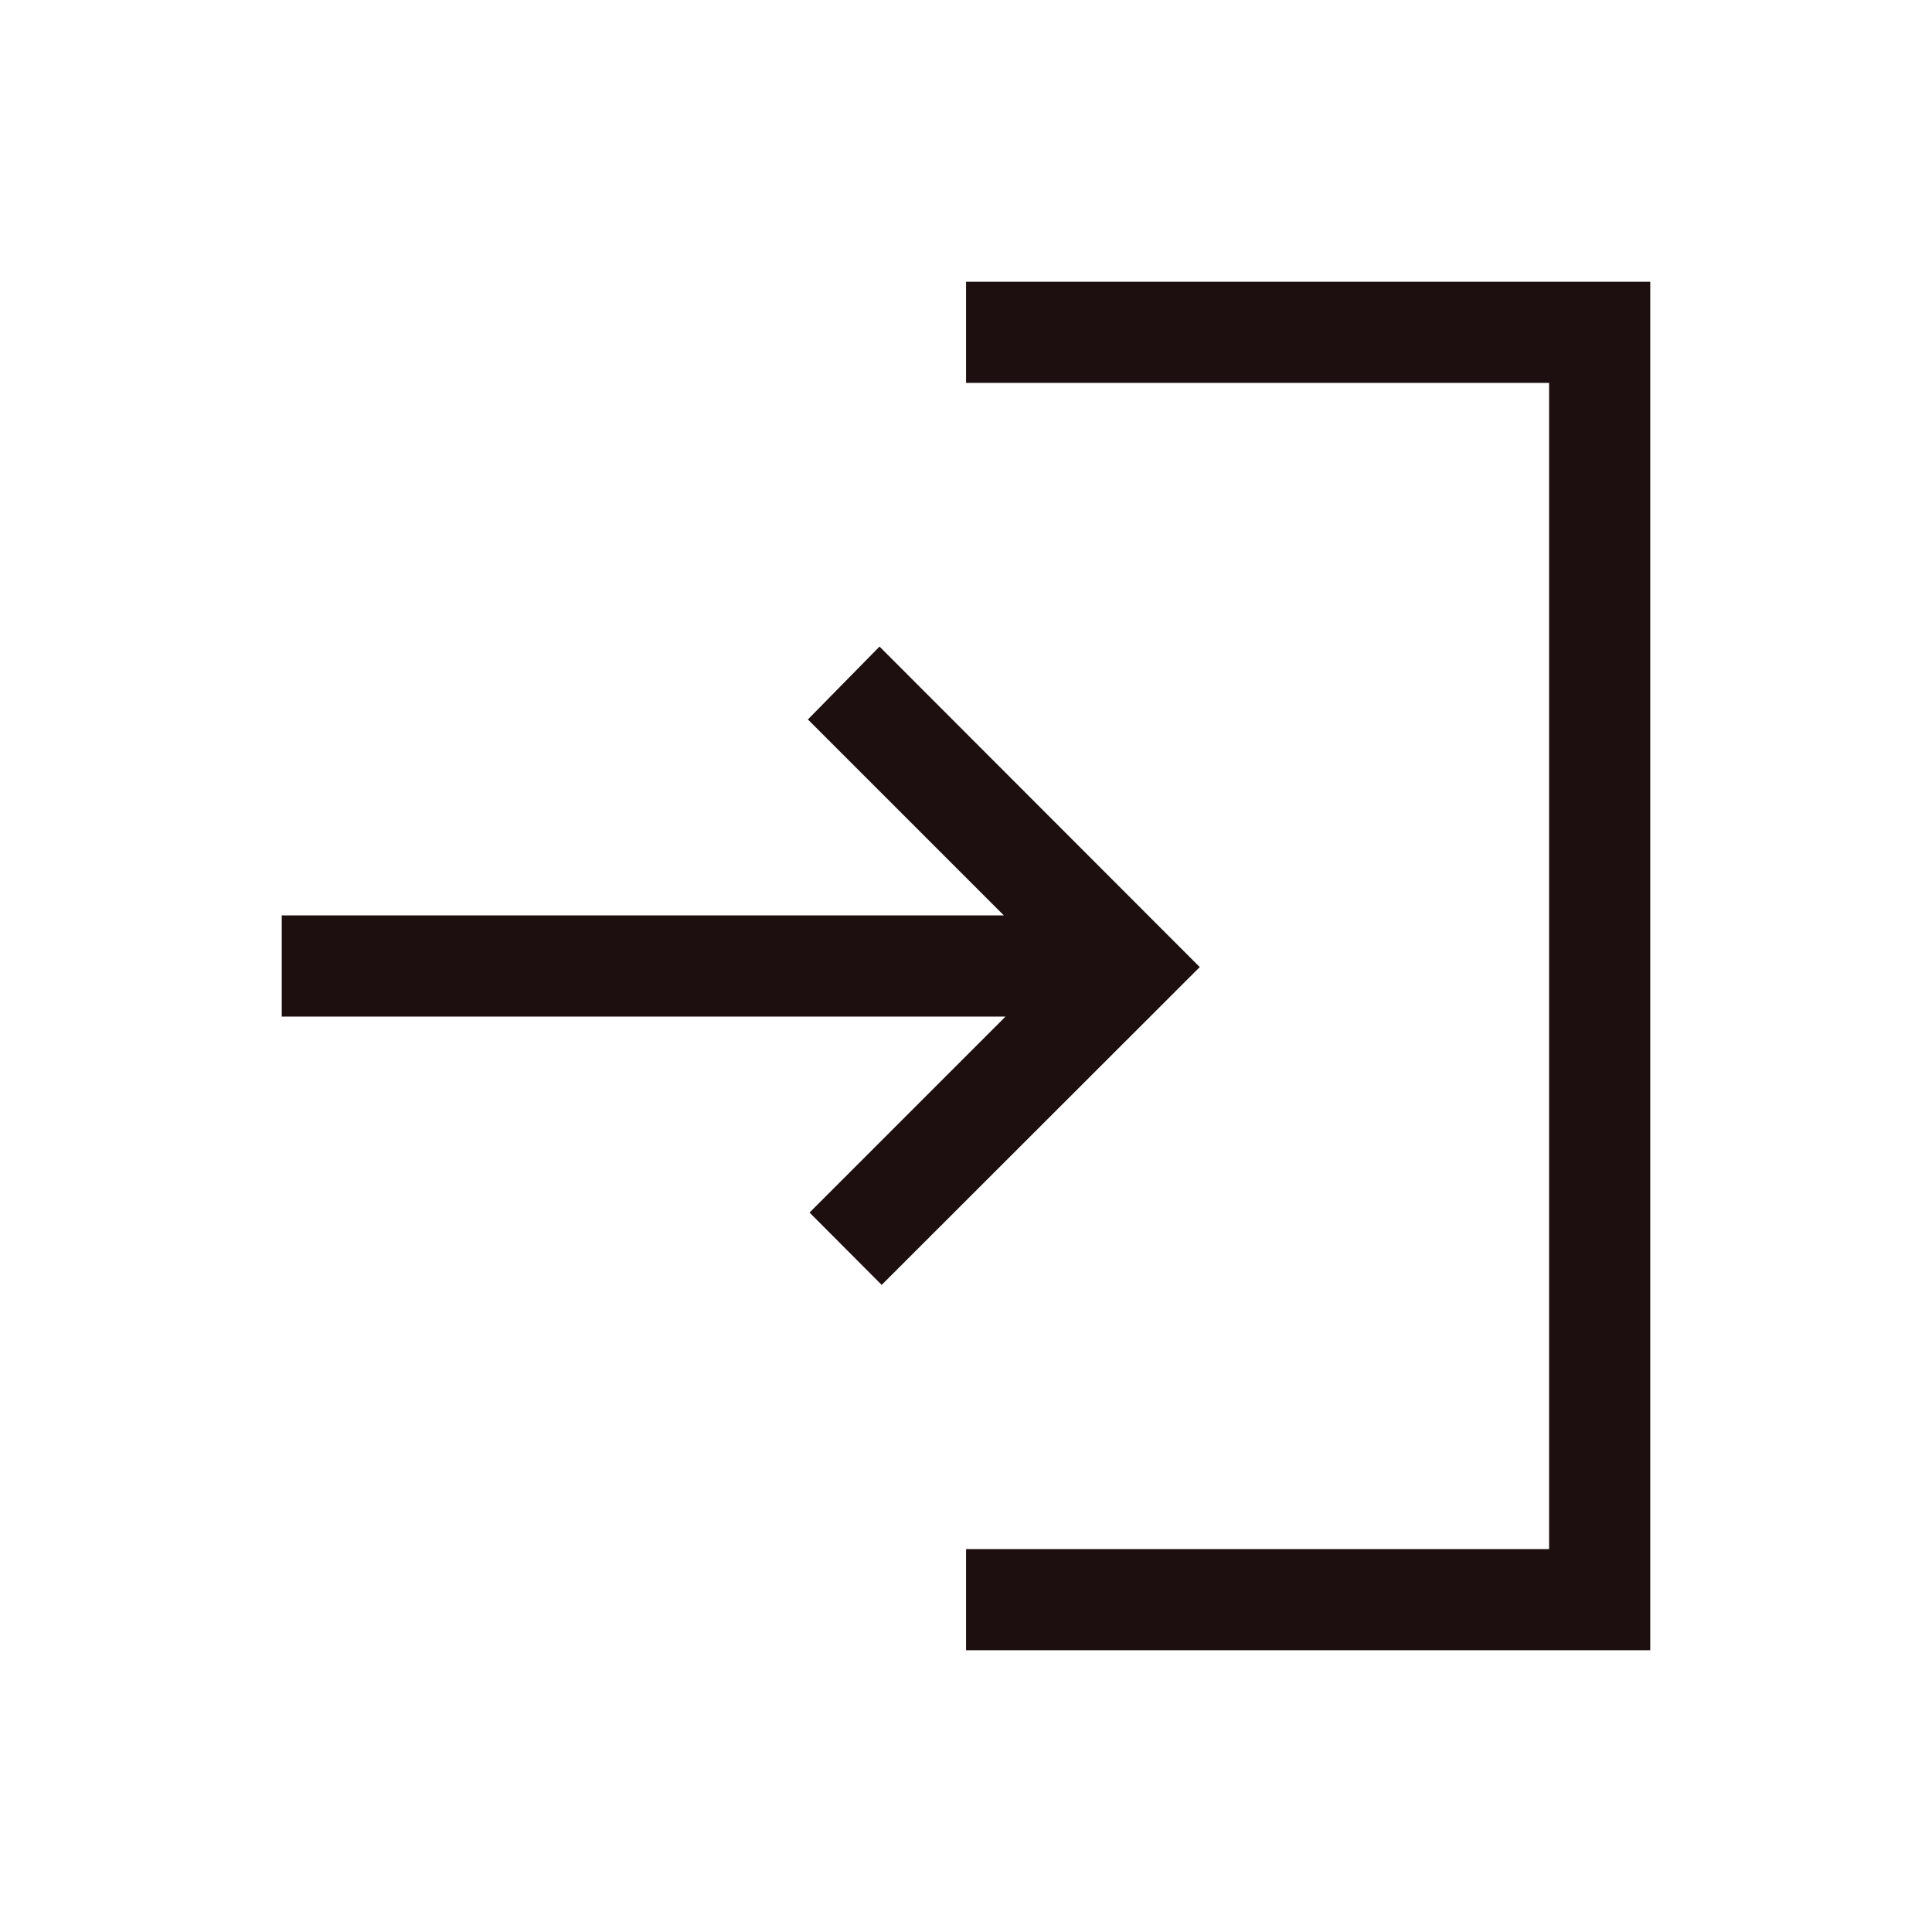
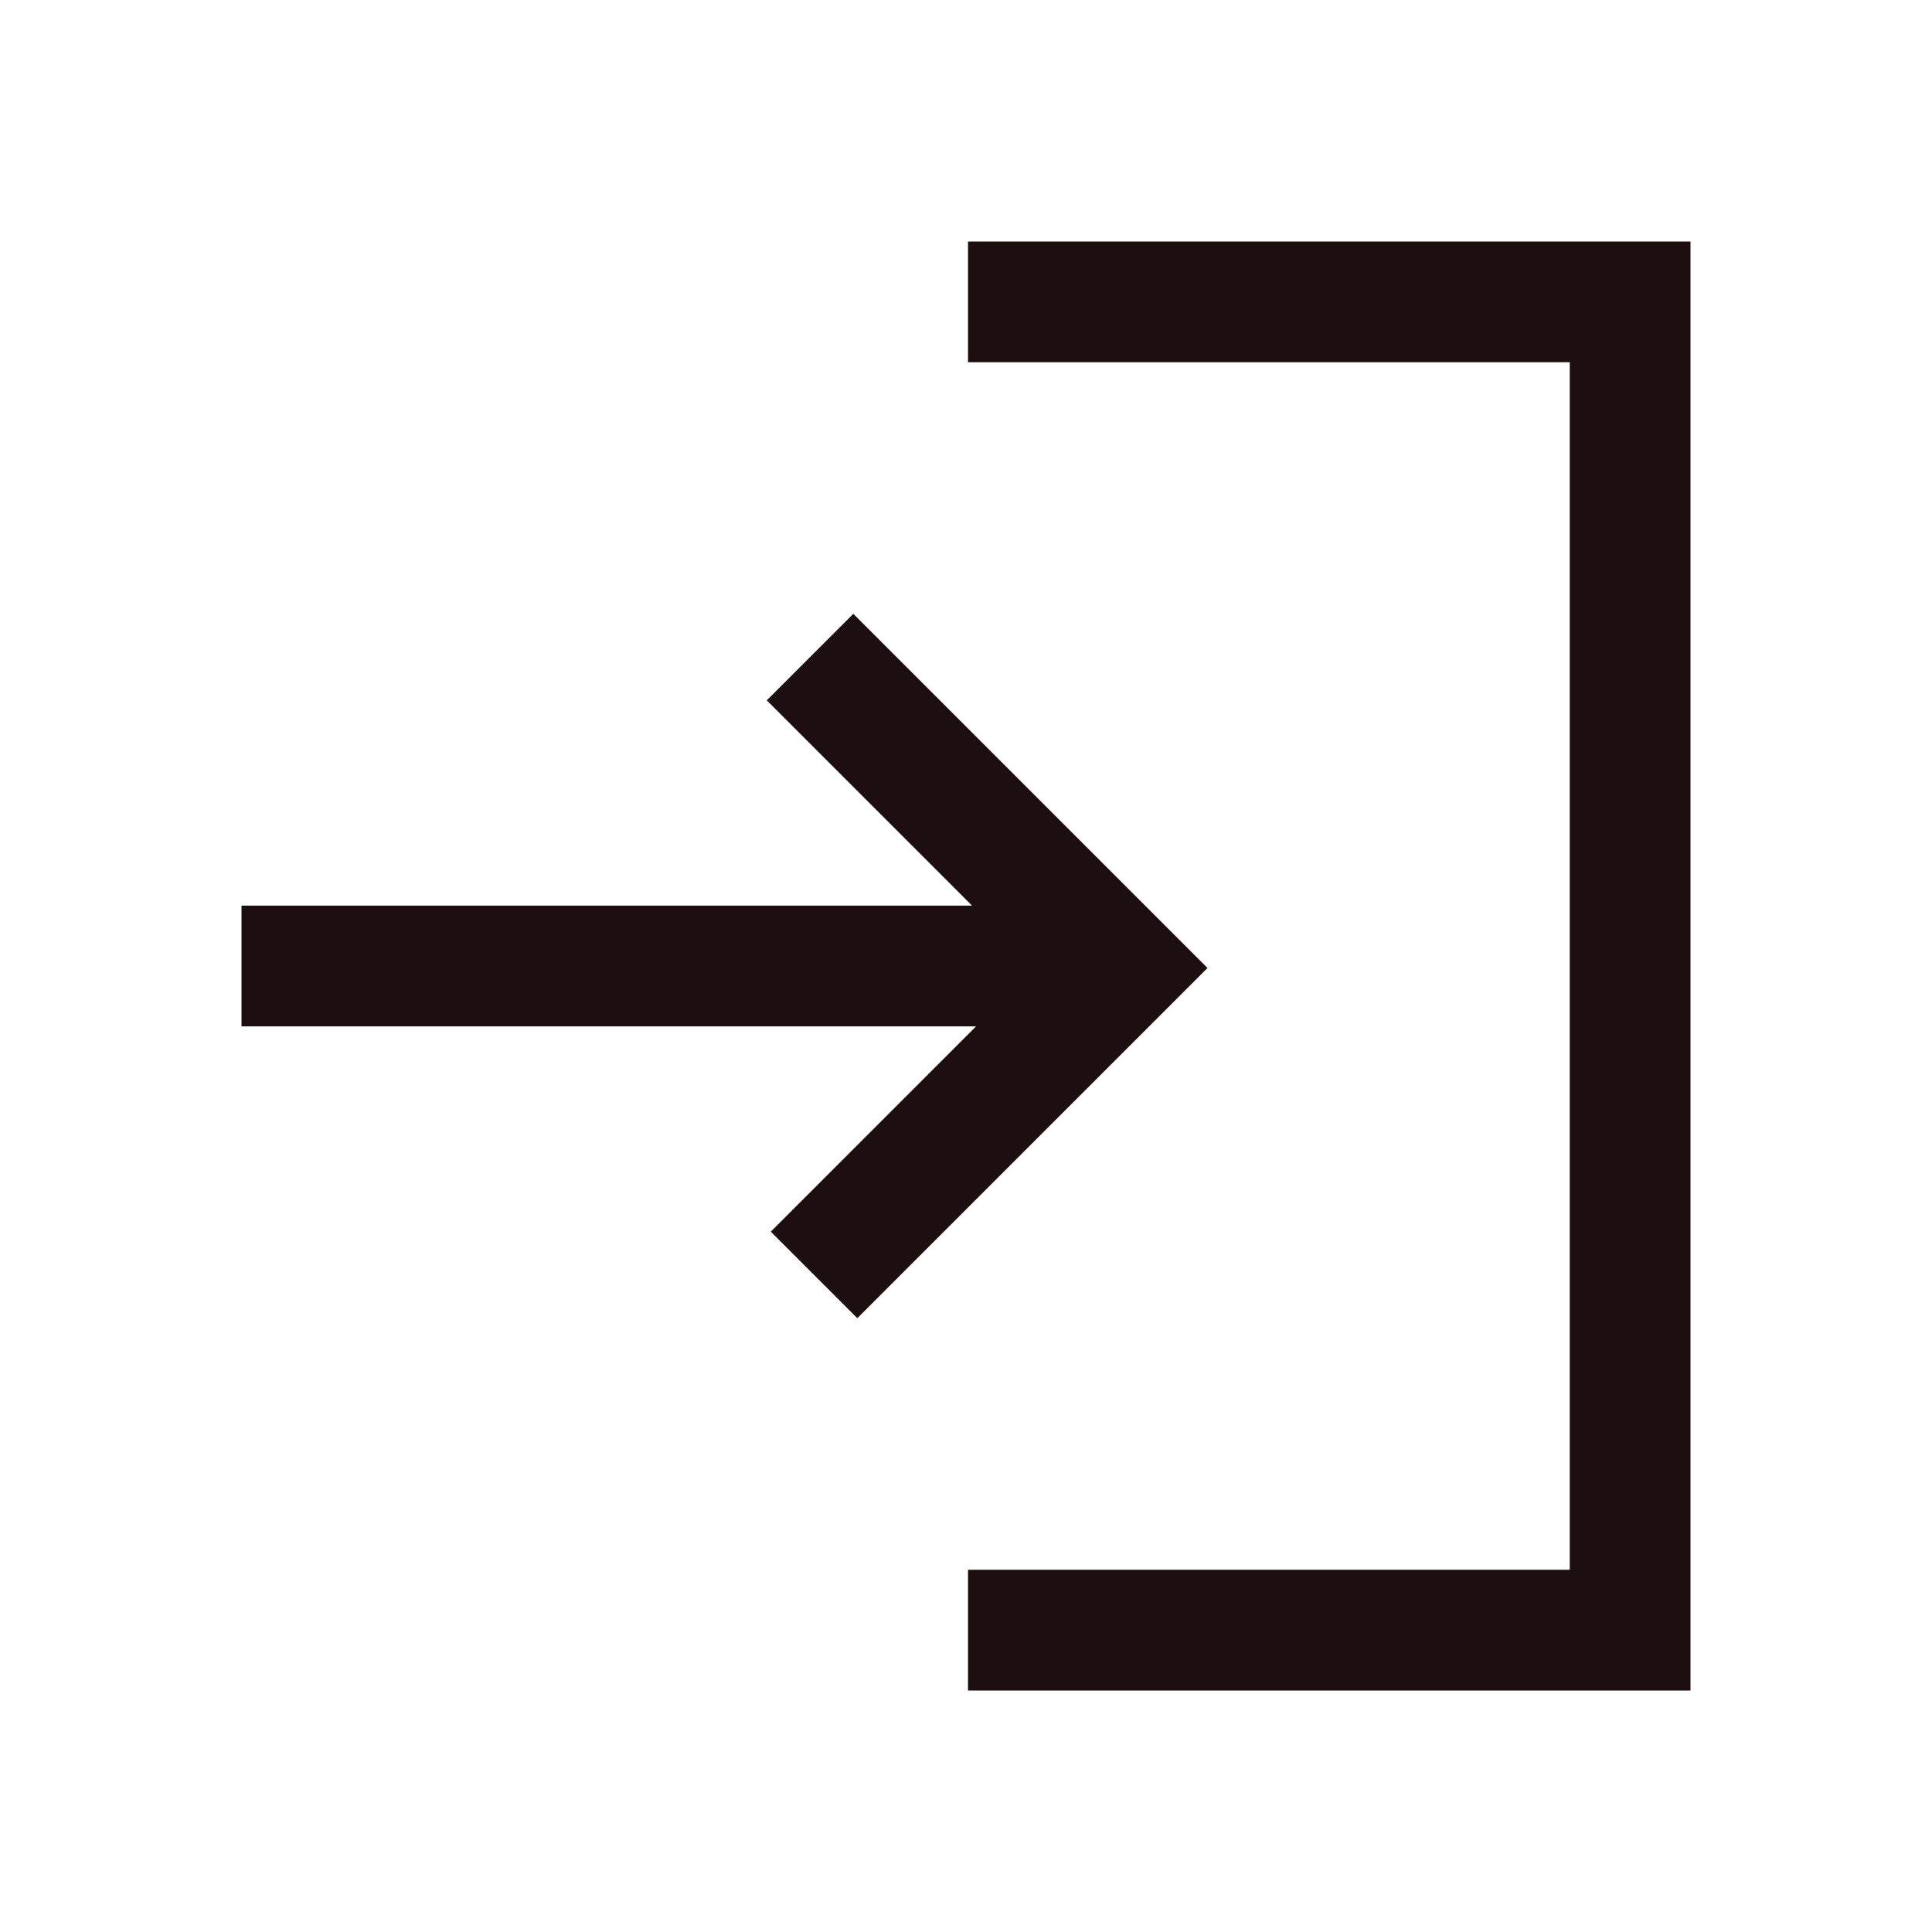
- <svg xmlns="http://www.w3.org/2000/svg" height="24px" viewBox="0 -960 960 960" width="24px" fill="#1d0f0f">
-   <path d="M480.03-140v-50.26h289.71v-579.48H480.03V-820H820v680H480.03ZM438.1-321.54l-35.84-35.95 97.38-97.38H140v-50.26h358.82l-97.38-97.38 35.59-36.21 159.12 159.26L438.1-321.54Z" />
+ <svg xmlns="http://www.w3.org/2000/svg" height="20px" viewBox="0 -960 960 960" width="20px" fill="#1d0f0f">
+   <path d="M481-120v-60h299v-600H481v-60h359v720H481Zm-55-185-43-43 102-102H120v-60h363L381-612l43-43 176 176-174 174Z" />
</svg>
